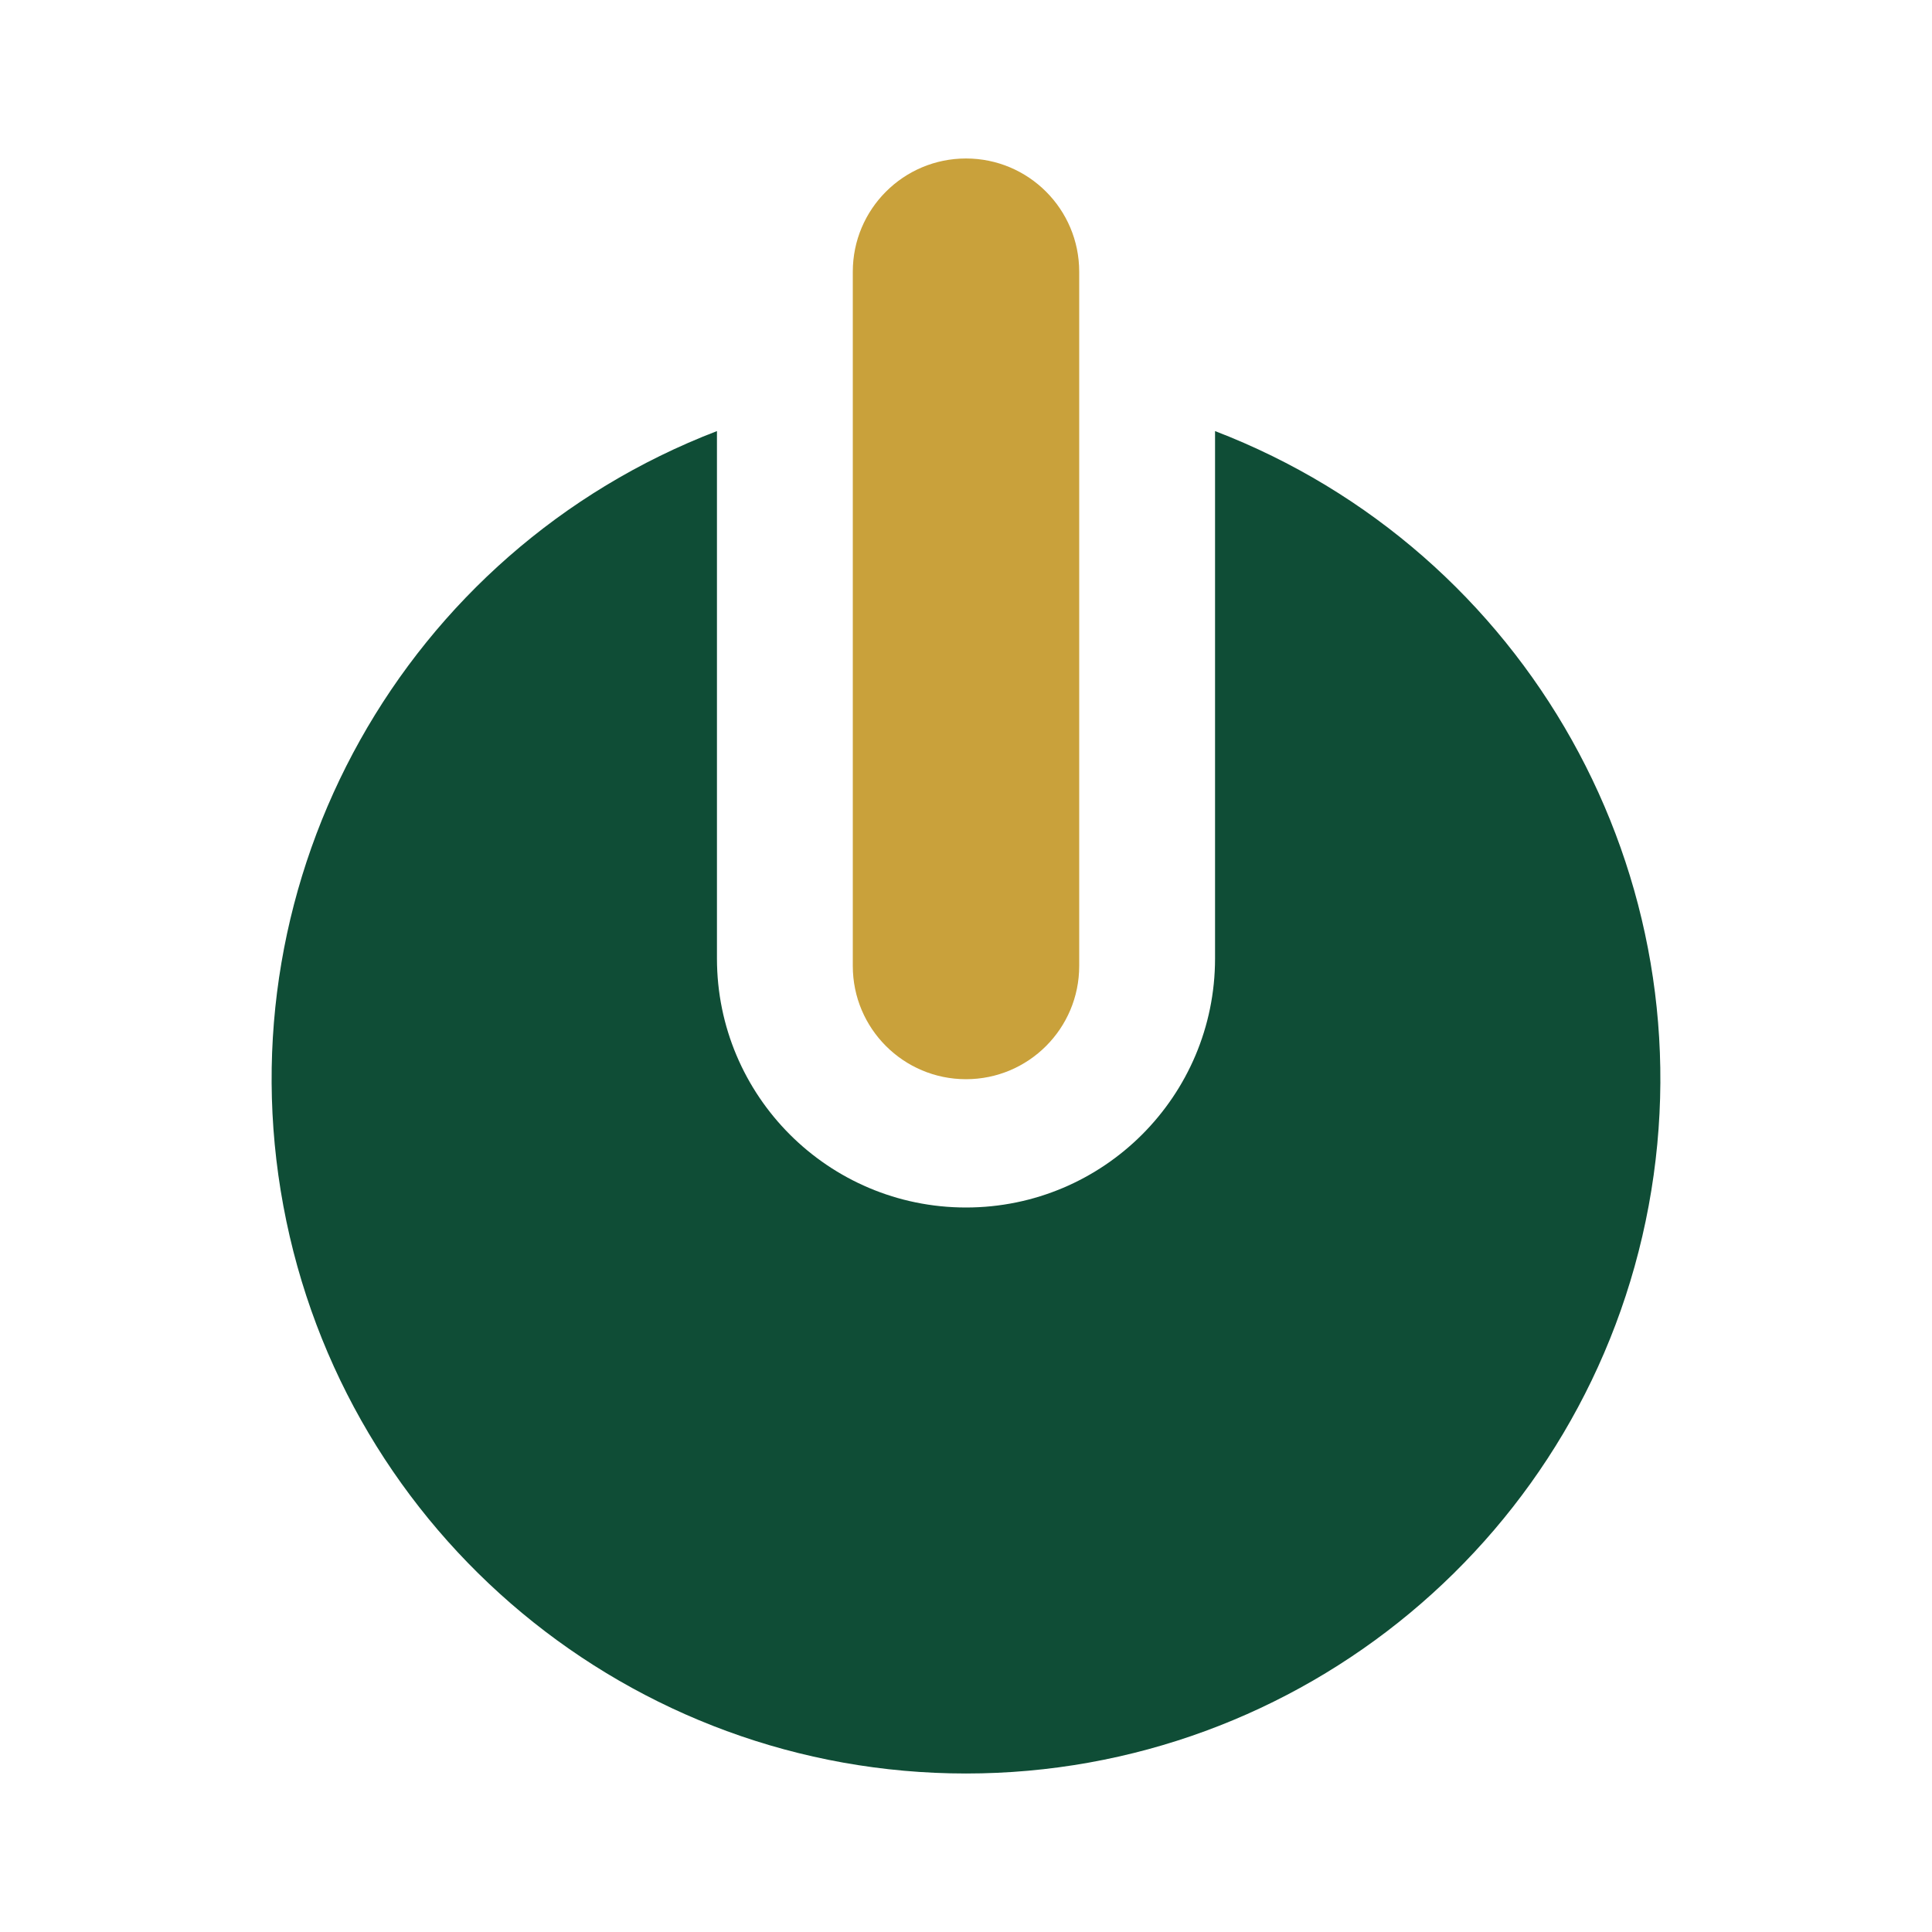
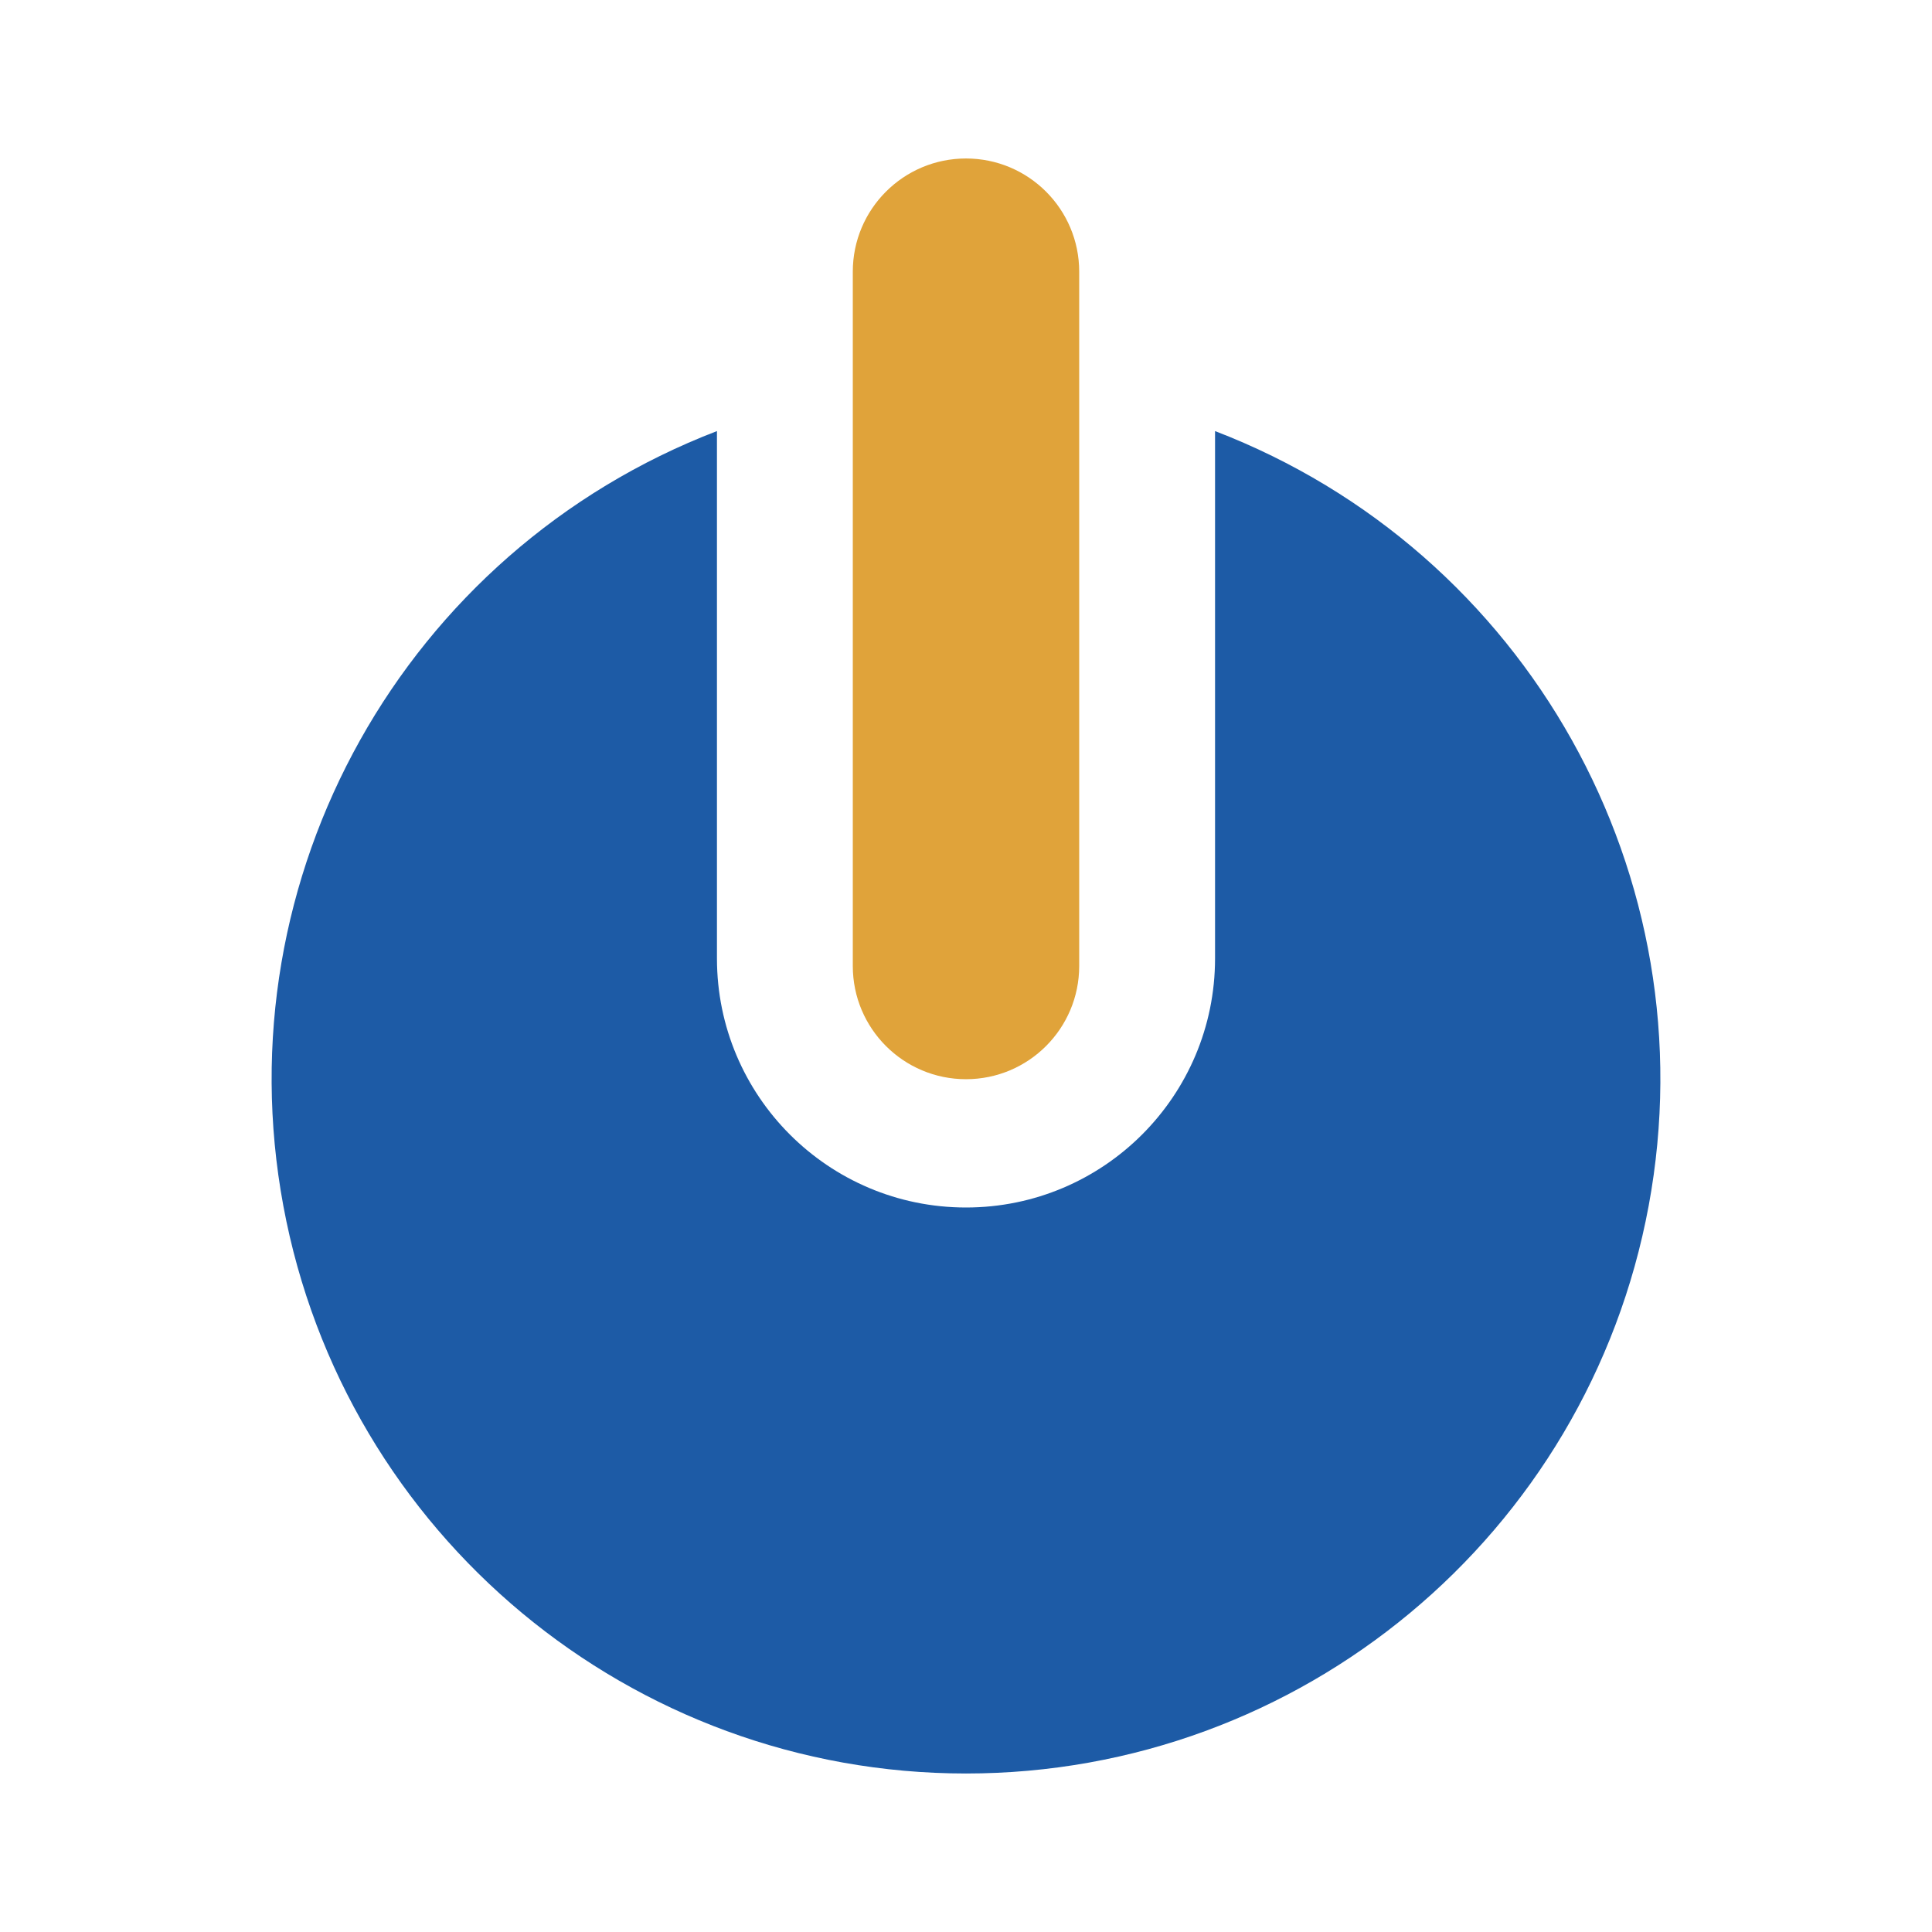
<svg xmlns="http://www.w3.org/2000/svg" viewBox="0 0 256 256">
-   <path fill="#0F4D36" d="M95 57.12 A92 92 0 1 0 161 57.12 V127 A33 33 0 0 1 95 127 Z" />
-   <rect fill="#C9A13B" x="113" y="21" width="30" height="122" rx="15" />
+   <path fill="#1D5BA6" d="M95 57.12 A92 92 0 1 0 161 57.12 V127 A33 33 0 0 1 95 127 Z" />
+   <rect fill="#E0A33A" x="113" y="21" width="30" height="122" rx="15" />
</svg>
